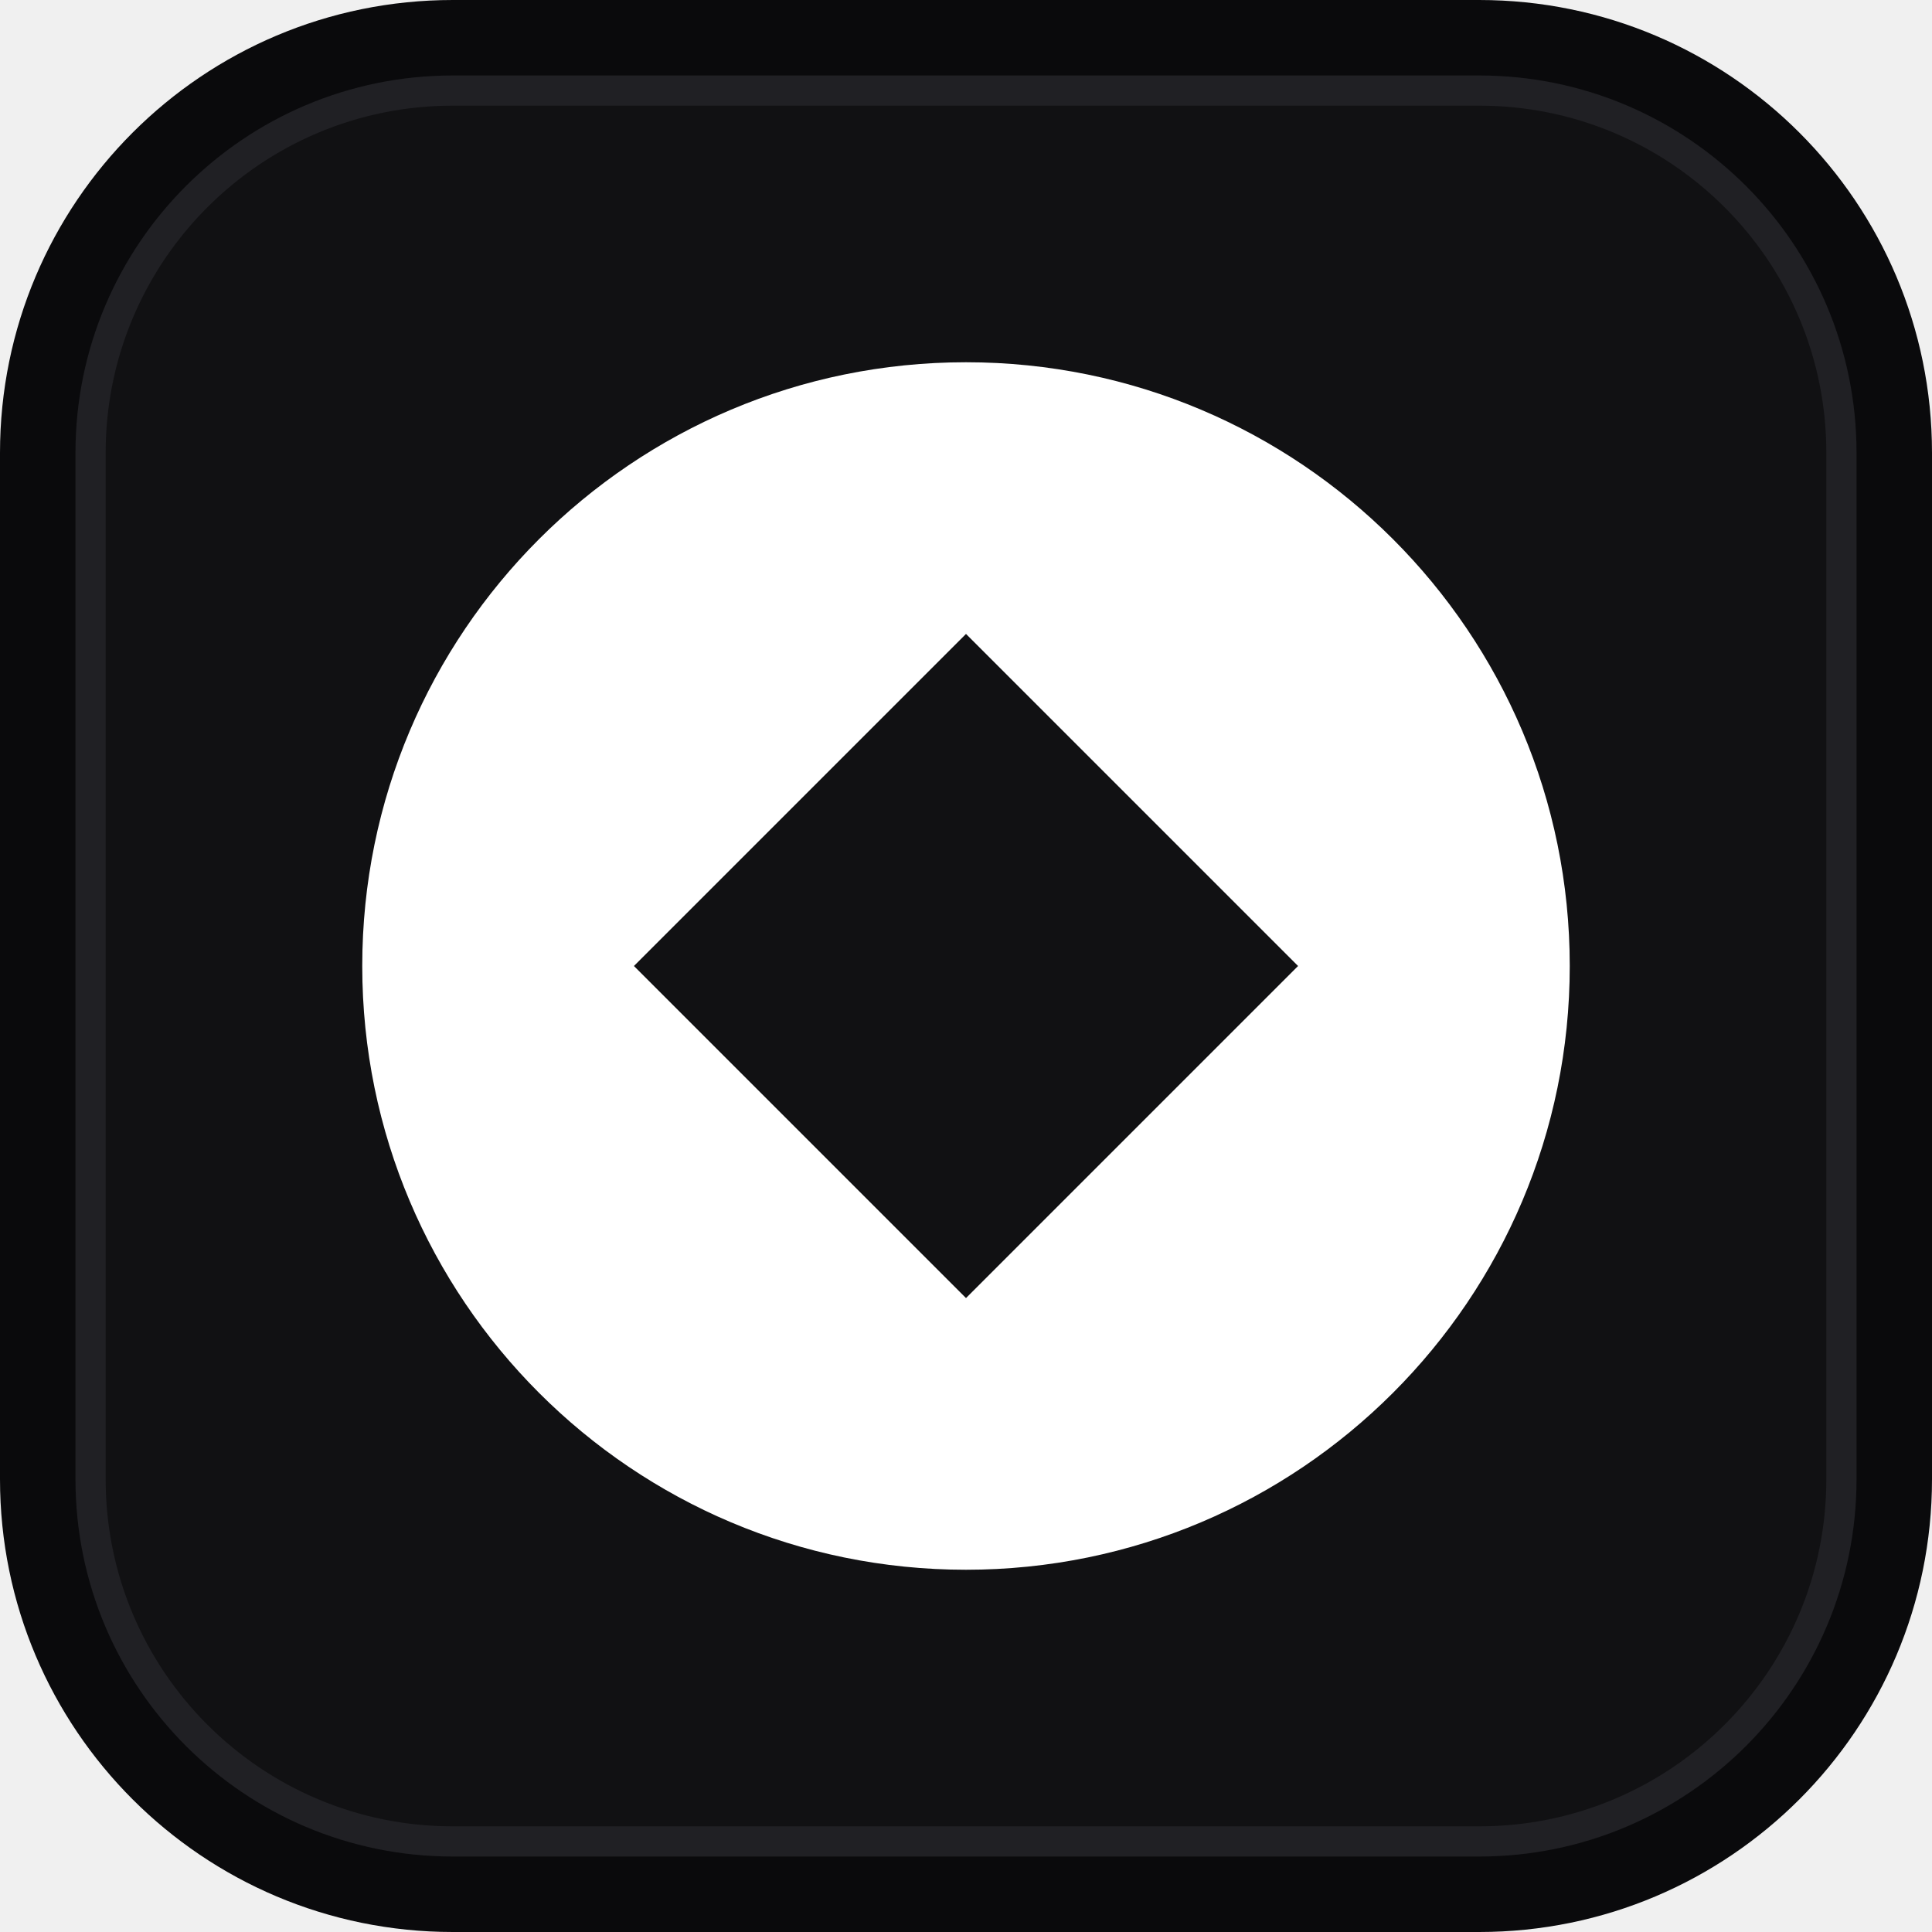
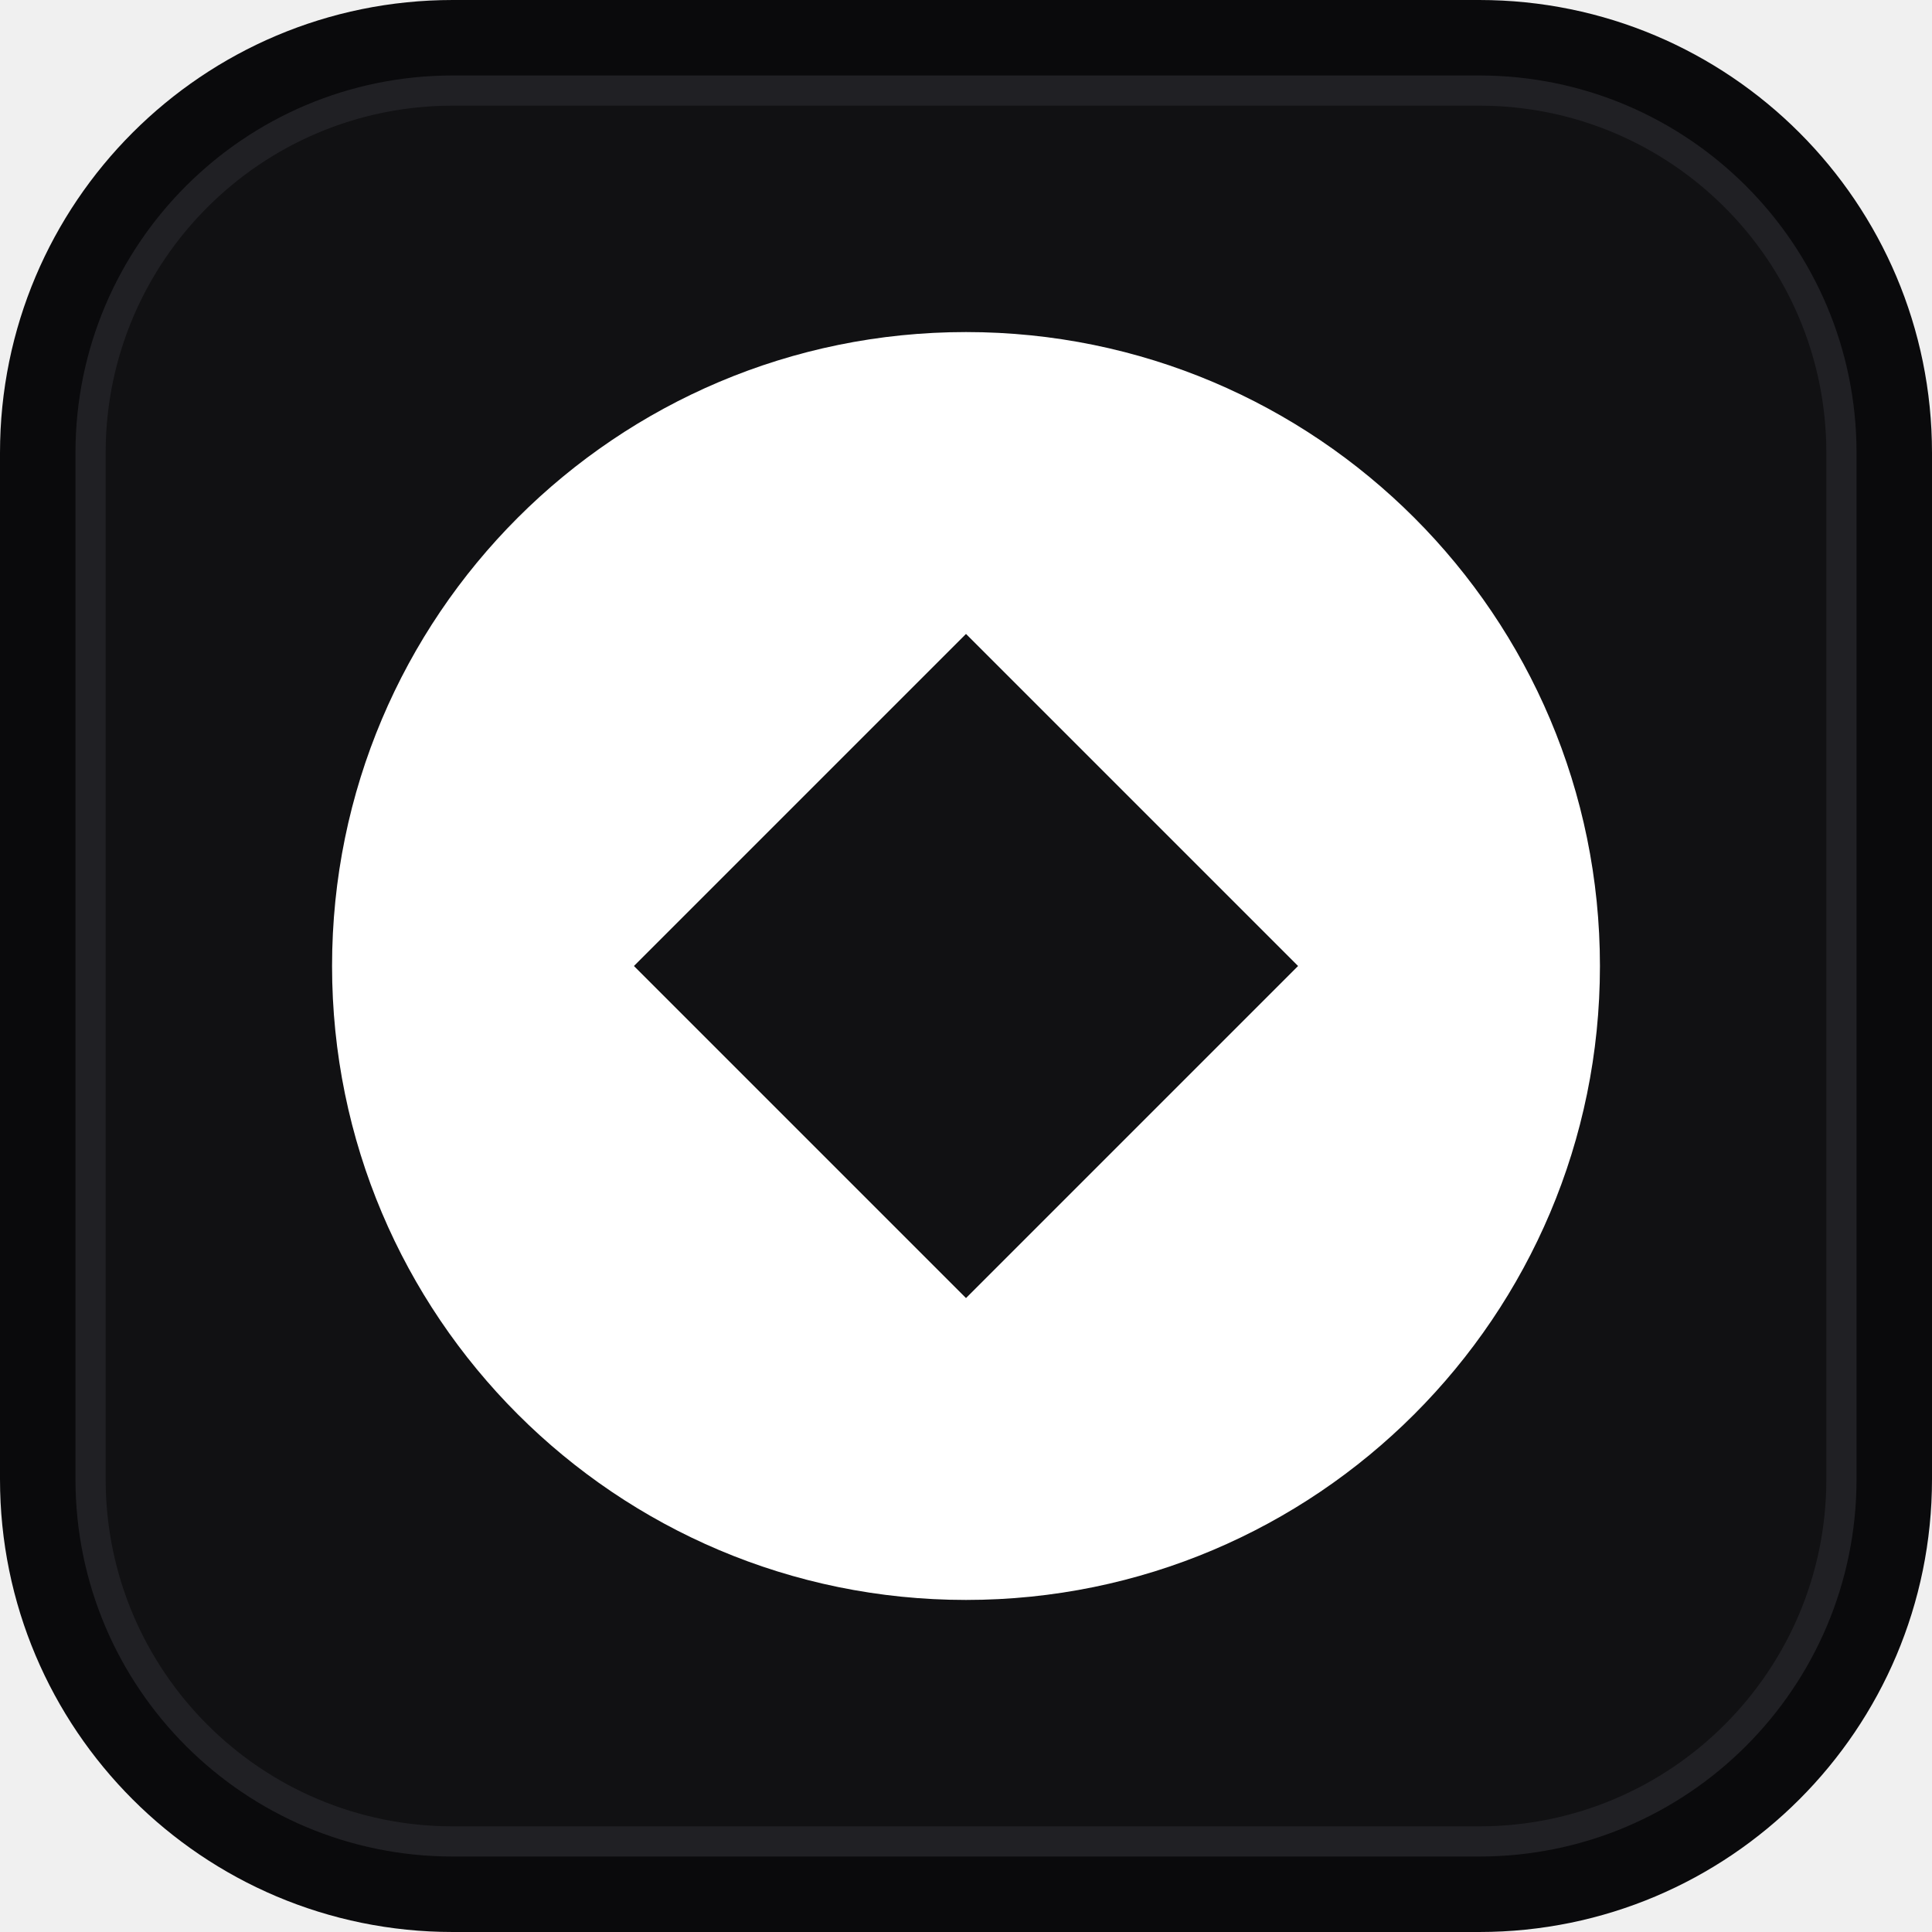
<svg xmlns="http://www.w3.org/2000/svg" viewBox="0 0 512 512" fill="none">
  <rect width="512" height="512" rx="120" fill="#0A0A0C" />
  <rect x="24" y="24" width="464" height="464" rx="96" fill="#111113" stroke="#202024" stroke-width="8" />
-   <path fill-rule="evenodd" clip-rule="evenodd" d="M256 96C167.634 96 96 167.634 96 256C96 344.366 167.634 416 256 416C344.366 416 416 344.366 416 256C416 167.634 344.366 96 256 96ZM256 168L344 256L256 344L168 256L256 168Z" fill="#FFFFFF" />
+   <circle cx="256" cy="256" r="168" fill="#FFFFFF" />
+   <polygon points="256,168 344,256 256,344 168,256" fill="#111113" />
</svg>
